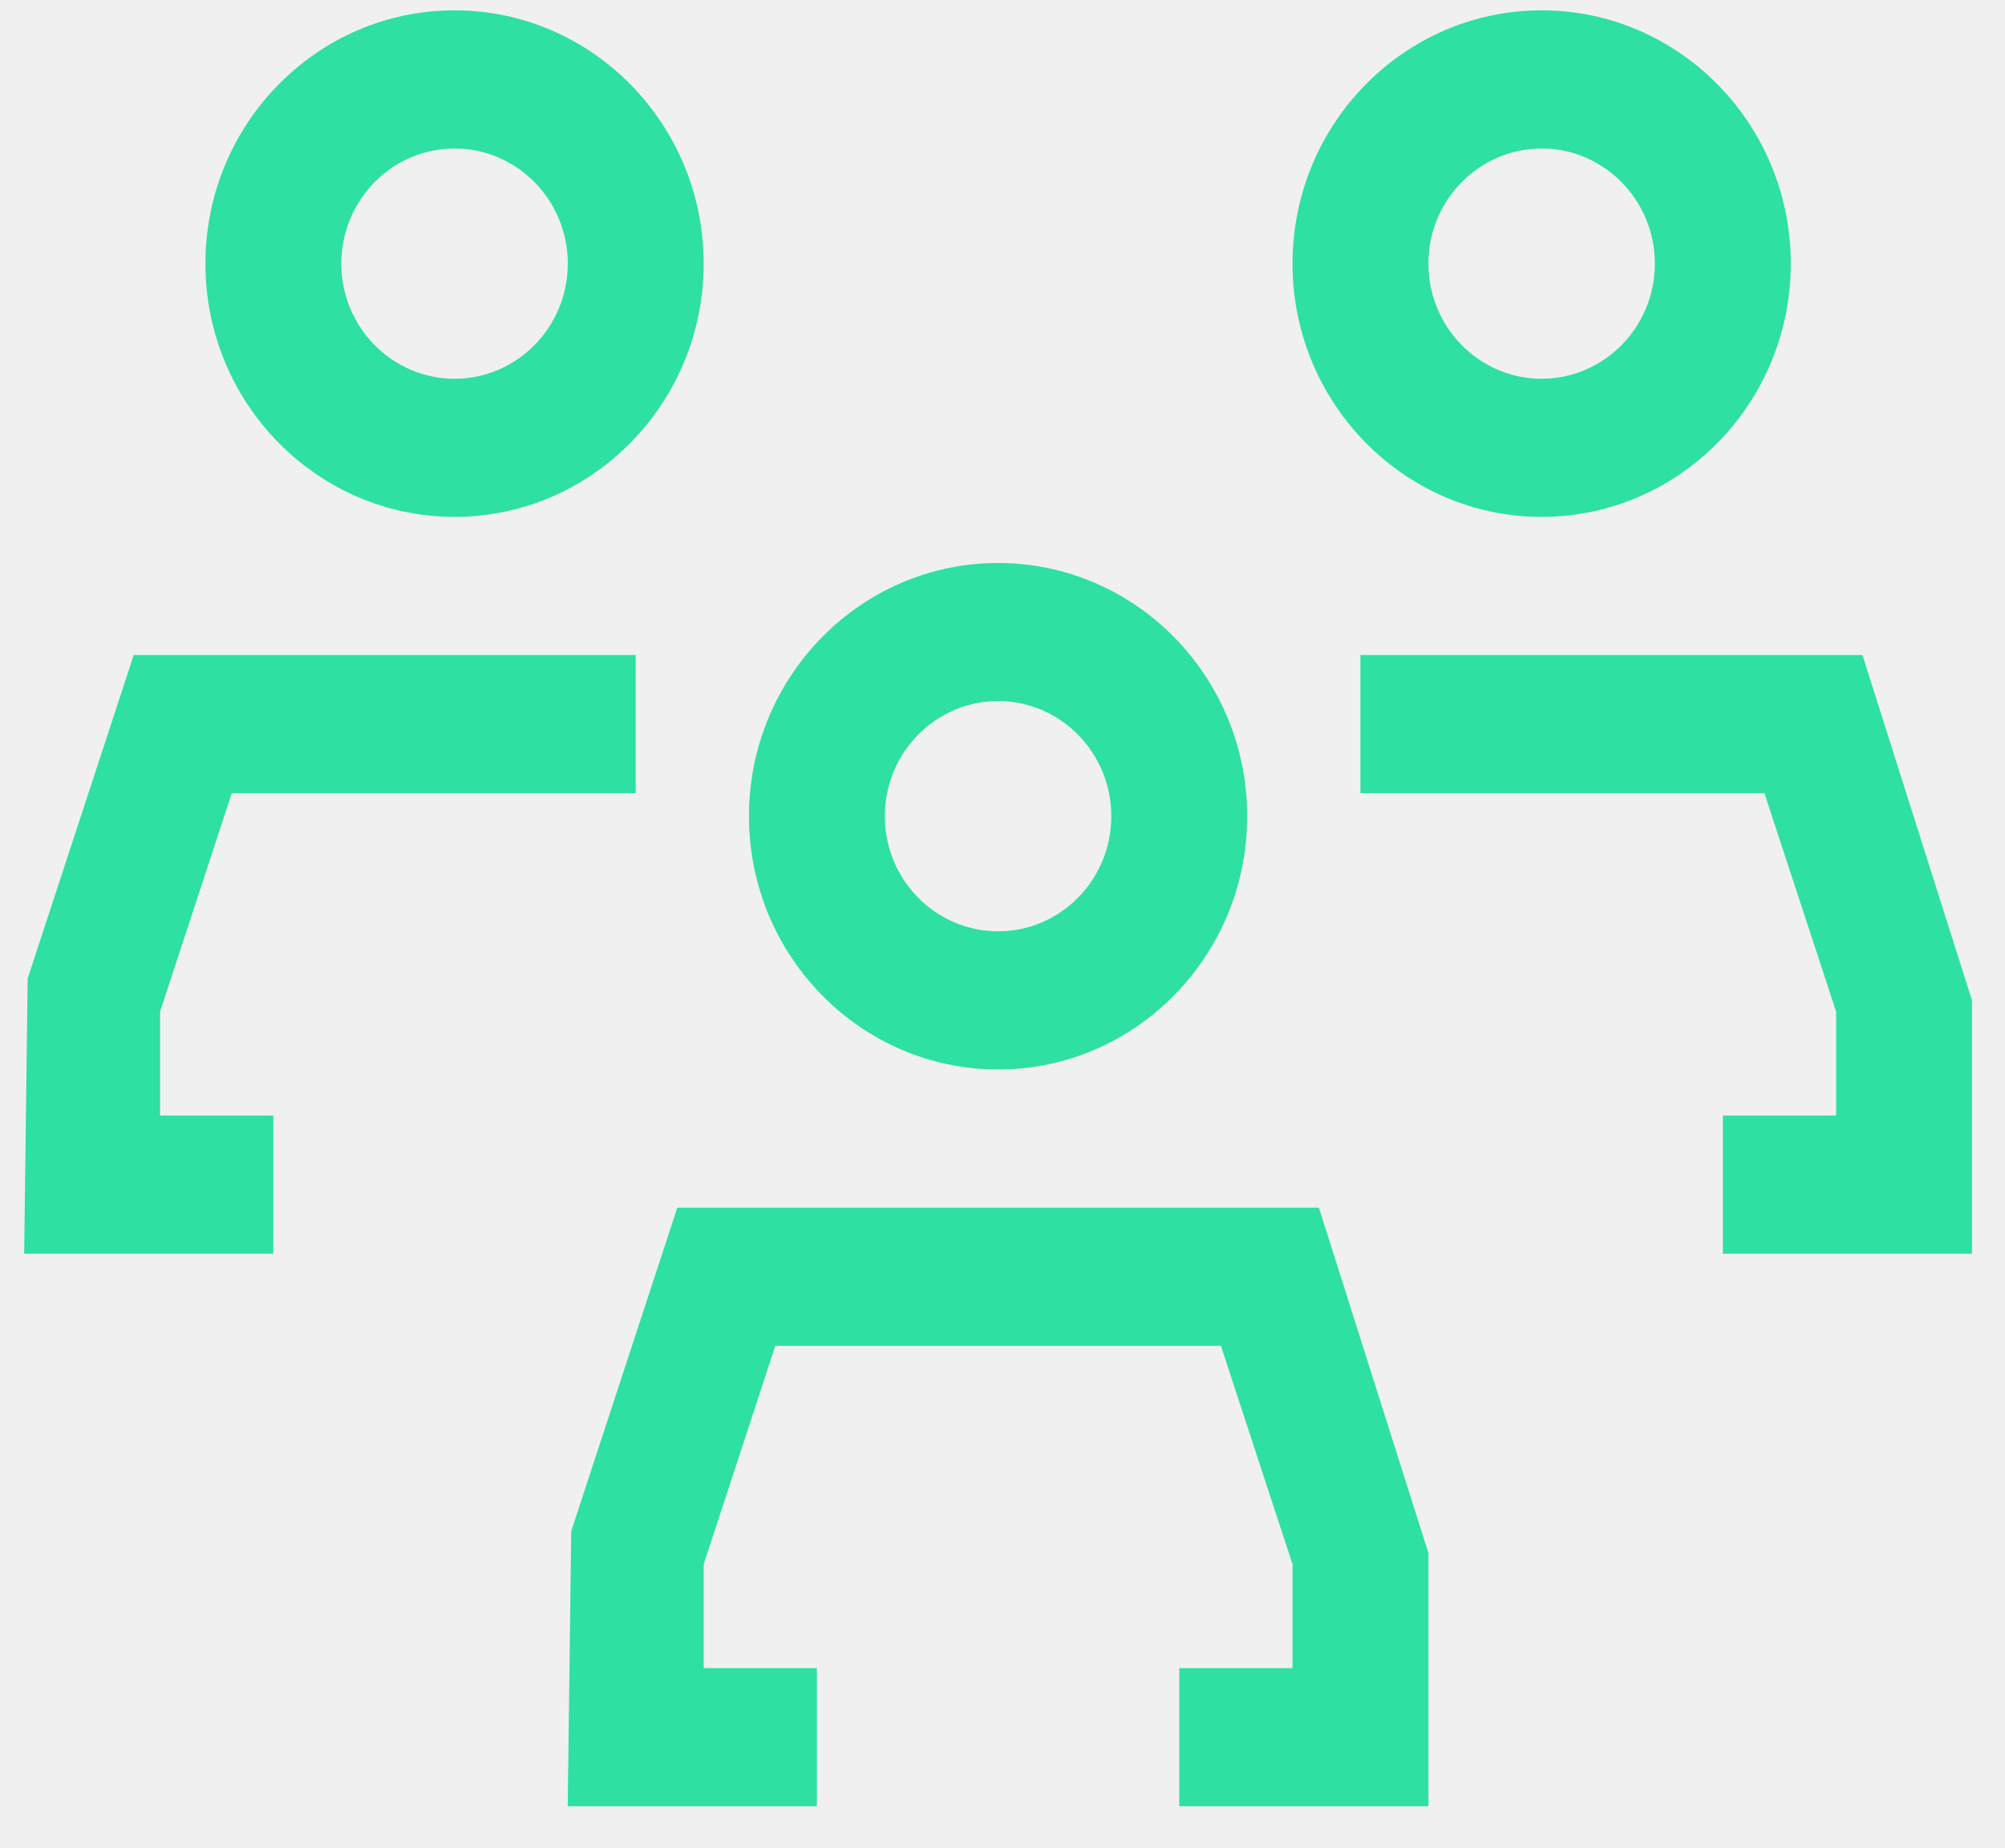
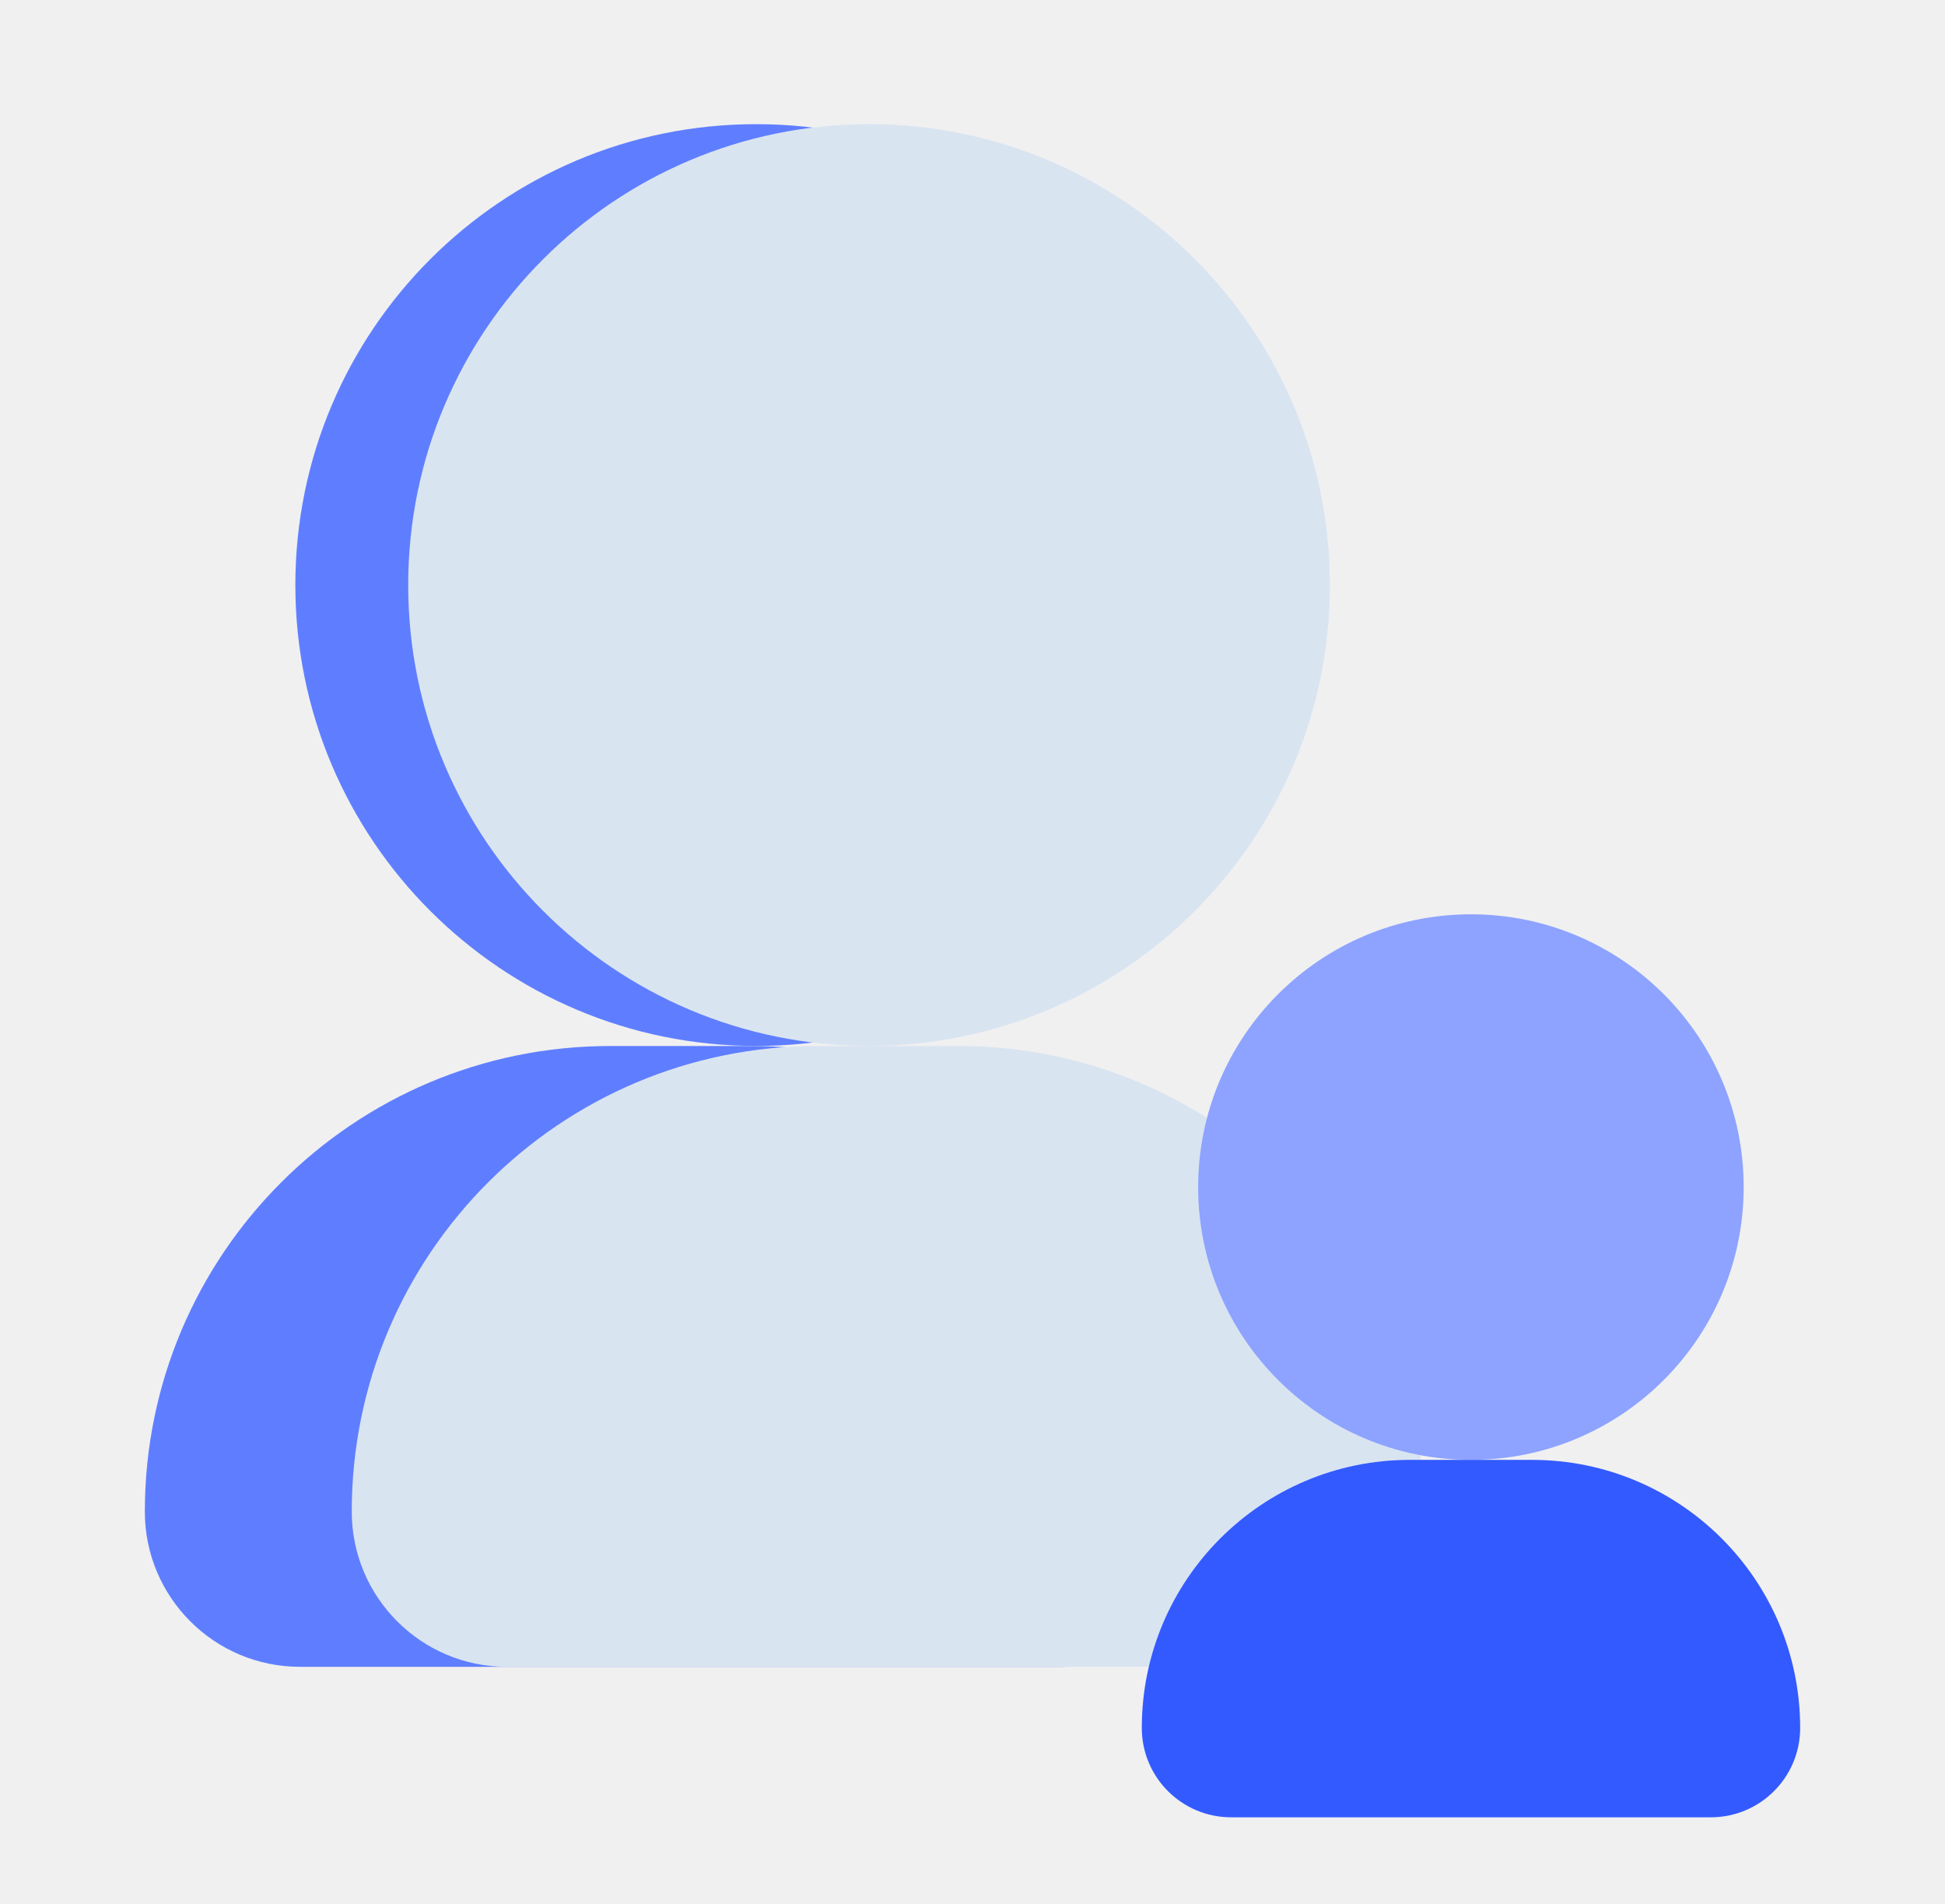
- <svg xmlns="http://www.w3.org/2000/svg" width="51" height="47" viewBox="0 0 51 47" fill="none">
-   <g clip-path="url(#clip0_2127_1672)">
-     <path d="M17.228 30.715L14.53 38.943L14.441 45.94H20.779V42.427H17.899V39.785L19.721 34.229H31.055L32.877 39.785V42.427H29.997V45.94H36.334V39.499L33.548 30.715H17.228Z" fill="#2EE0A2" />
-     <path d="M25.388 27.201C28.883 27.201 31.724 24.312 31.724 20.76C31.724 17.207 28.883 14.319 25.388 14.319C21.893 14.319 19.051 17.207 19.051 20.76C19.051 24.312 21.893 27.201 25.388 27.201ZM25.388 17.831C26.976 17.831 28.268 19.144 28.268 20.759C28.268 22.374 26.976 23.687 25.388 23.687C23.799 23.687 22.507 22.374 22.507 20.759C22.507 19.144 23.799 17.831 25.388 17.831Z" fill="#2EE0A2" />
-     <path d="M4.072 25.73L5.895 20.174H16.17V16.66H3.402L0.703 24.889L0.615 31.886H6.952V28.373H4.072V25.73Z" fill="#2EE0A2" />
-     <path d="M11.562 13.146C15.057 13.146 17.899 10.257 17.899 6.705C17.899 3.152 15.057 0.263 11.562 0.263C8.068 0.263 5.225 3.152 5.225 6.705C5.225 10.257 8.068 13.146 11.562 13.146ZM11.562 3.777C13.151 3.777 14.443 5.09 14.443 6.705C14.443 8.319 13.151 9.633 11.562 9.633C9.974 9.633 8.682 8.319 8.682 6.705C8.682 5.09 9.973 3.777 11.562 3.777Z" fill="#2EE0A2" />
-     <path d="M47.374 16.66H34.605V20.174H44.881L46.704 25.73V28.373H43.824V31.886H50.161V25.445L47.374 16.66Z" fill="#2EE0A2" />
-     <path d="M39.214 13.146C42.709 13.146 45.551 10.257 45.551 6.705C45.551 3.152 42.709 0.263 39.214 0.263C35.719 0.263 32.877 3.152 32.877 6.705C32.877 10.257 35.72 13.146 39.214 13.146ZM39.214 3.777C40.802 3.777 42.094 5.09 42.094 6.705C42.094 8.319 40.802 9.633 39.214 9.633C37.625 9.633 36.333 8.319 36.333 6.705C36.333 5.09 37.625 3.777 39.214 3.777Z" fill="#2EE0A2" />
-   </g>
-   <defs>
-     <clipPath id="clip0_2127_1672">
-       <rect width="50" height="46" fill="white" transform="translate(0.5 0.200562)" />
-     </clipPath>
-   </defs>
+ <svg xmlns="http://www.w3.org/2000/svg" width="47" height="46" viewBox="0 0 47 46" fill="none">
+   <ellipse cx="18.273" cy="14.136" rx="11.136" ry="11.136" fill="#5F7EFF" />
+   <ellipse cx="21" cy="14.136" rx="11.136" ry="11.136" fill="#D9E4F1" />
+   <path d="M3.5 36.523C3.5 30.31 8.537 25.273 14.75 25.273H18.159C24.372 25.273 29.409 30.31 29.409 36.523C29.409 38.594 27.73 40.273 25.659 40.273H7.25C5.179 40.273 3.5 38.594 3.5 36.523Z" fill="#5F7EFF" />
+   <path d="M8.5 36.523C8.5 30.31 13.537 25.273 19.75 25.273H23.159C29.372 25.273 34.409 30.31 34.409 36.523C34.409 38.594 32.73 40.273 30.659 40.273H12.25C10.179 40.273 8.5 38.594 8.5 36.523Z" fill="#D9E4F1" />
+   <ellipse cx="35.544" cy="28.682" rx="6.591" ry="6.591" fill="#8DA3FF" />
+   <path d="M27.591 41.75C27.591 38.173 30.491 35.273 34.068 35.273H37.022C40.6 35.273 43.5 38.173 43.5 41.75C43.5 42.943 42.533 43.909 41.341 43.909H29.75C28.558 43.909 27.591 42.943 27.591 41.75Z" fill="#335AFF" />
</svg>
